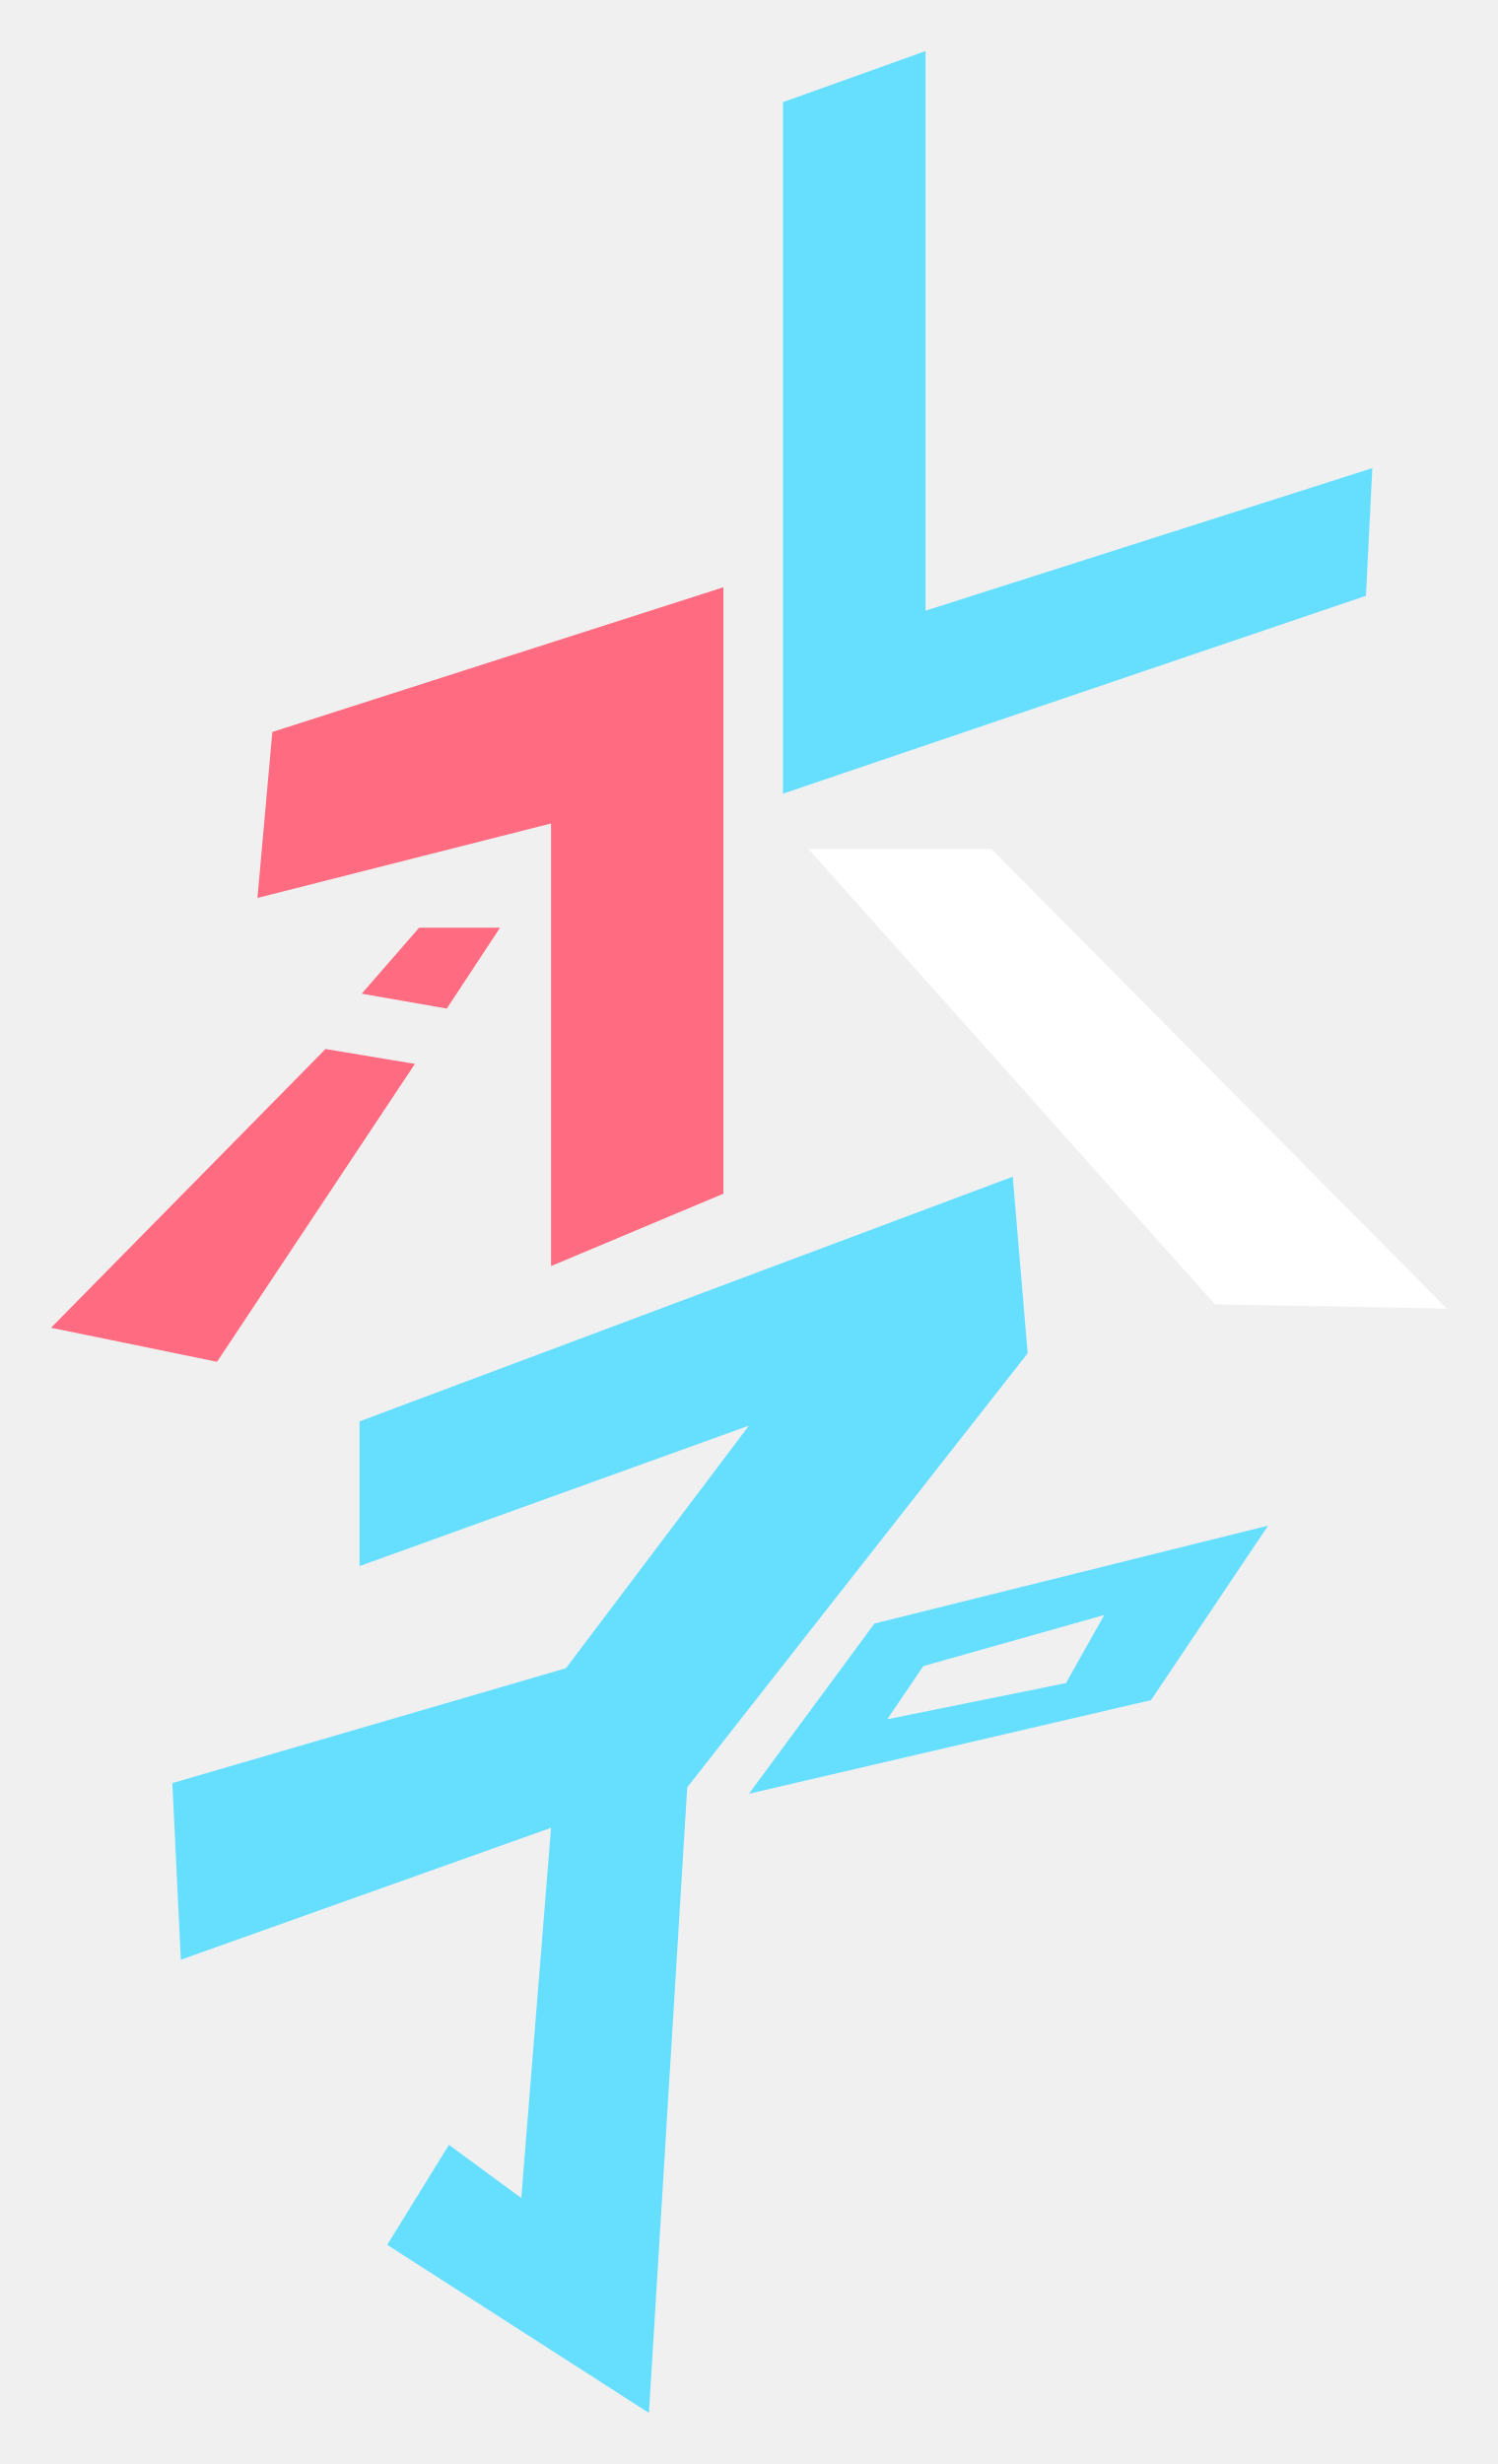
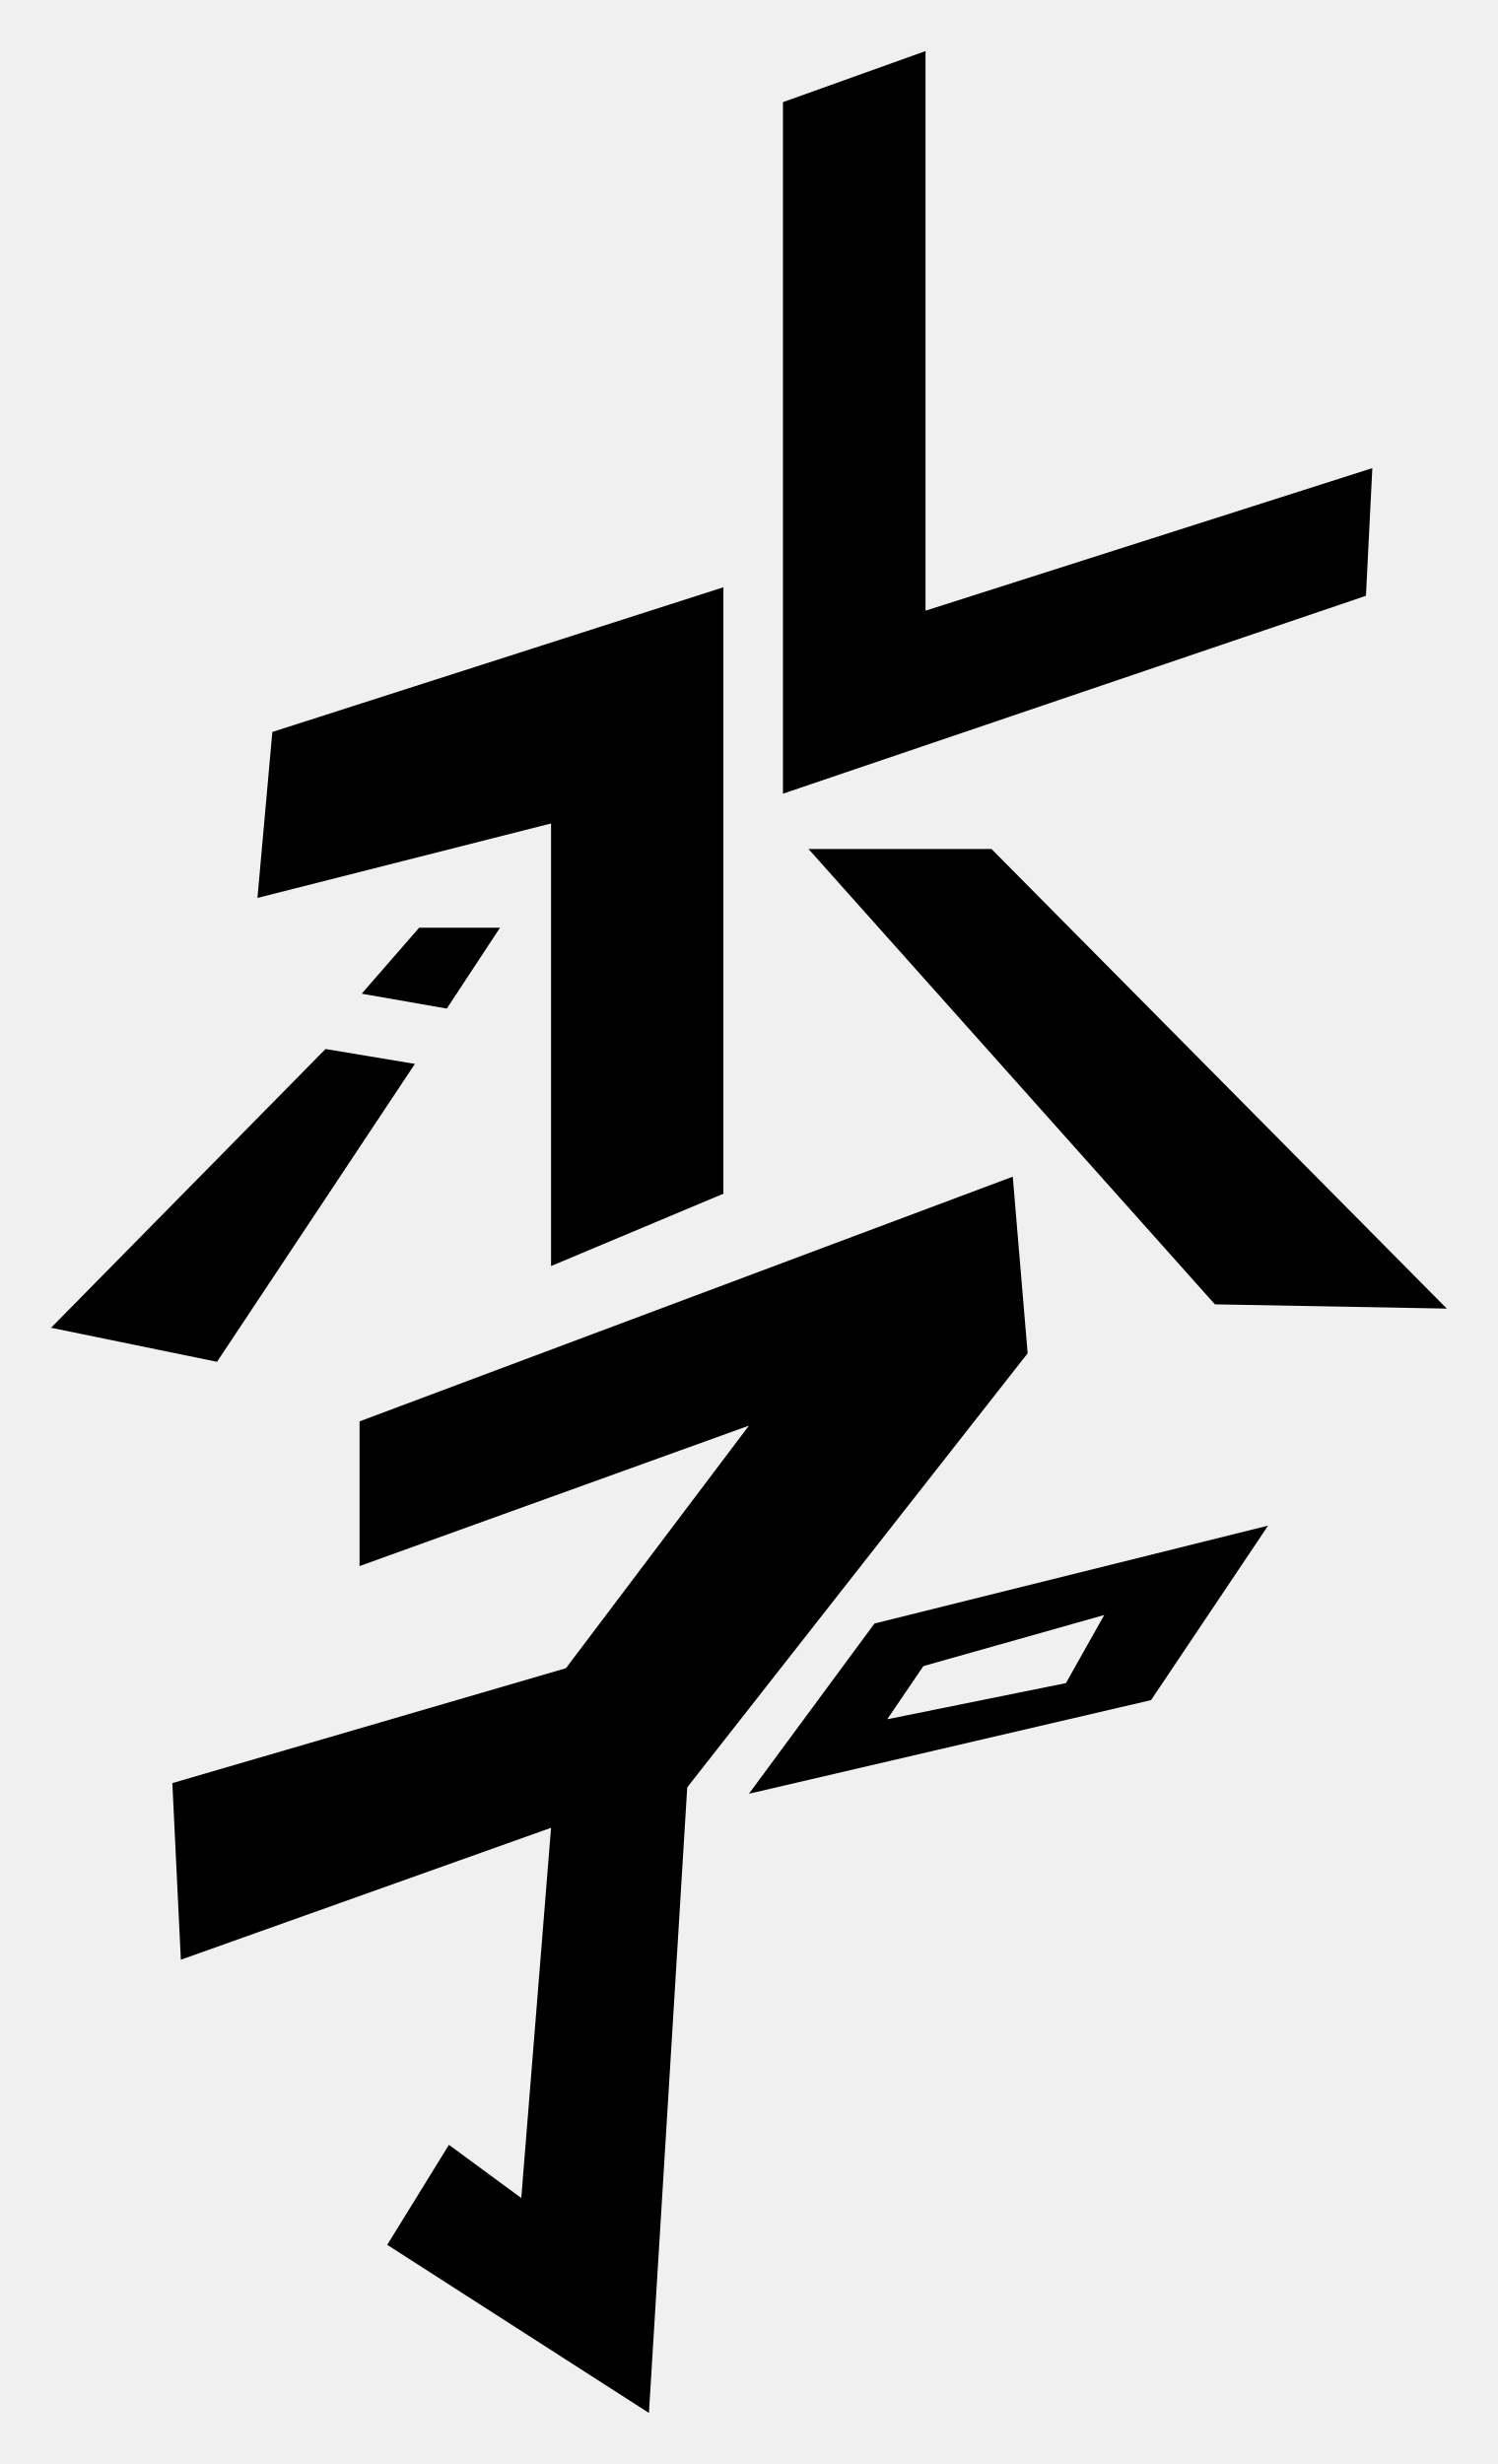
<svg xmlns="http://www.w3.org/2000/svg" viewBox="55 7 704 1158">
-   <path data-part="upper-left" fill="#ff6b80" fill-rule="evenodd" d="M183 351 L395 283 L395 568 L314 602 L314 394 L176 429 Z" />
-   <path data-part="upper-right" fill="#66dfff" fill-rule="evenodd" d="M423 55 L490 31 L490 294 L700 227 L697 287 L423 380 Z" />
-   <path data-part="dot" fill="#ff6b80" fill-rule="evenodd" d="M252 443 L290 443 L265 481 L225 474 Z" />
-   <path data-part="left-leg" fill="#ff6b80" fill-rule="evenodd" d="M208 500 L250 507 L157 647 L79 631 Z" />
-   <path data-part="right-leg" fill="#ffffff" fill-rule="evenodd" d="M435 406 L521 406 L735 622 L626 620 Z" />
-   <path data-part="lower-hook" fill="#66dfff" fill-rule="evenodd" d="M224 675 L531 560 L538 643 L378 847 L360 1141 L237 1062 L266 1015 L300 1040 L314 866 L140 928 L136 845 L321 791 L407 677 L224 743 Z" />
-   <path data-part="counter" fill="#66dfff" fill-rule="evenodd" d="M466 770 L651 724 L596 806 L407 850 Z M489 790 L574 766 L556 798 L472 815 Z" />
+   <path data-part="upper-left" fill="#000" fill-rule="evenodd" d="M183 351 L395 283 L395 568 L314 602 L314 394 L176 429 Z" />
+   <path data-part="upper-right" fill="#000" fill-rule="evenodd" d="M423 55 L490 31 L490 294 L700 227 L697 287 L423 380 Z" />
+   <path data-part="dot" fill="#000" fill-rule="evenodd" d="M252 443 L290 443 L265 481 L225 474 Z" />
+   <path data-part="left-leg" fill="#000" fill-rule="evenodd" d="M208 500 L250 507 L157 647 L79 631 Z" />
+   <path data-part="right-leg" fill="#000" fill-rule="evenodd" d="M435 406 L521 406 L735 622 L626 620 Z" />
+   <path data-part="lower-hook" fill="#000" fill-rule="evenodd" d="M224 675 L531 560 L538 643 L378 847 L360 1141 L237 1062 L266 1015 L300 1040 L314 866 L140 928 L136 845 L321 791 L407 677 L224 743 Z" />
+   <path data-part="counter" fill="#000" fill-rule="evenodd" d="M466 770 L651 724 L596 806 L407 850 Z M489 790 L574 766 L556 798 L472 815 Z" />
</svg>
